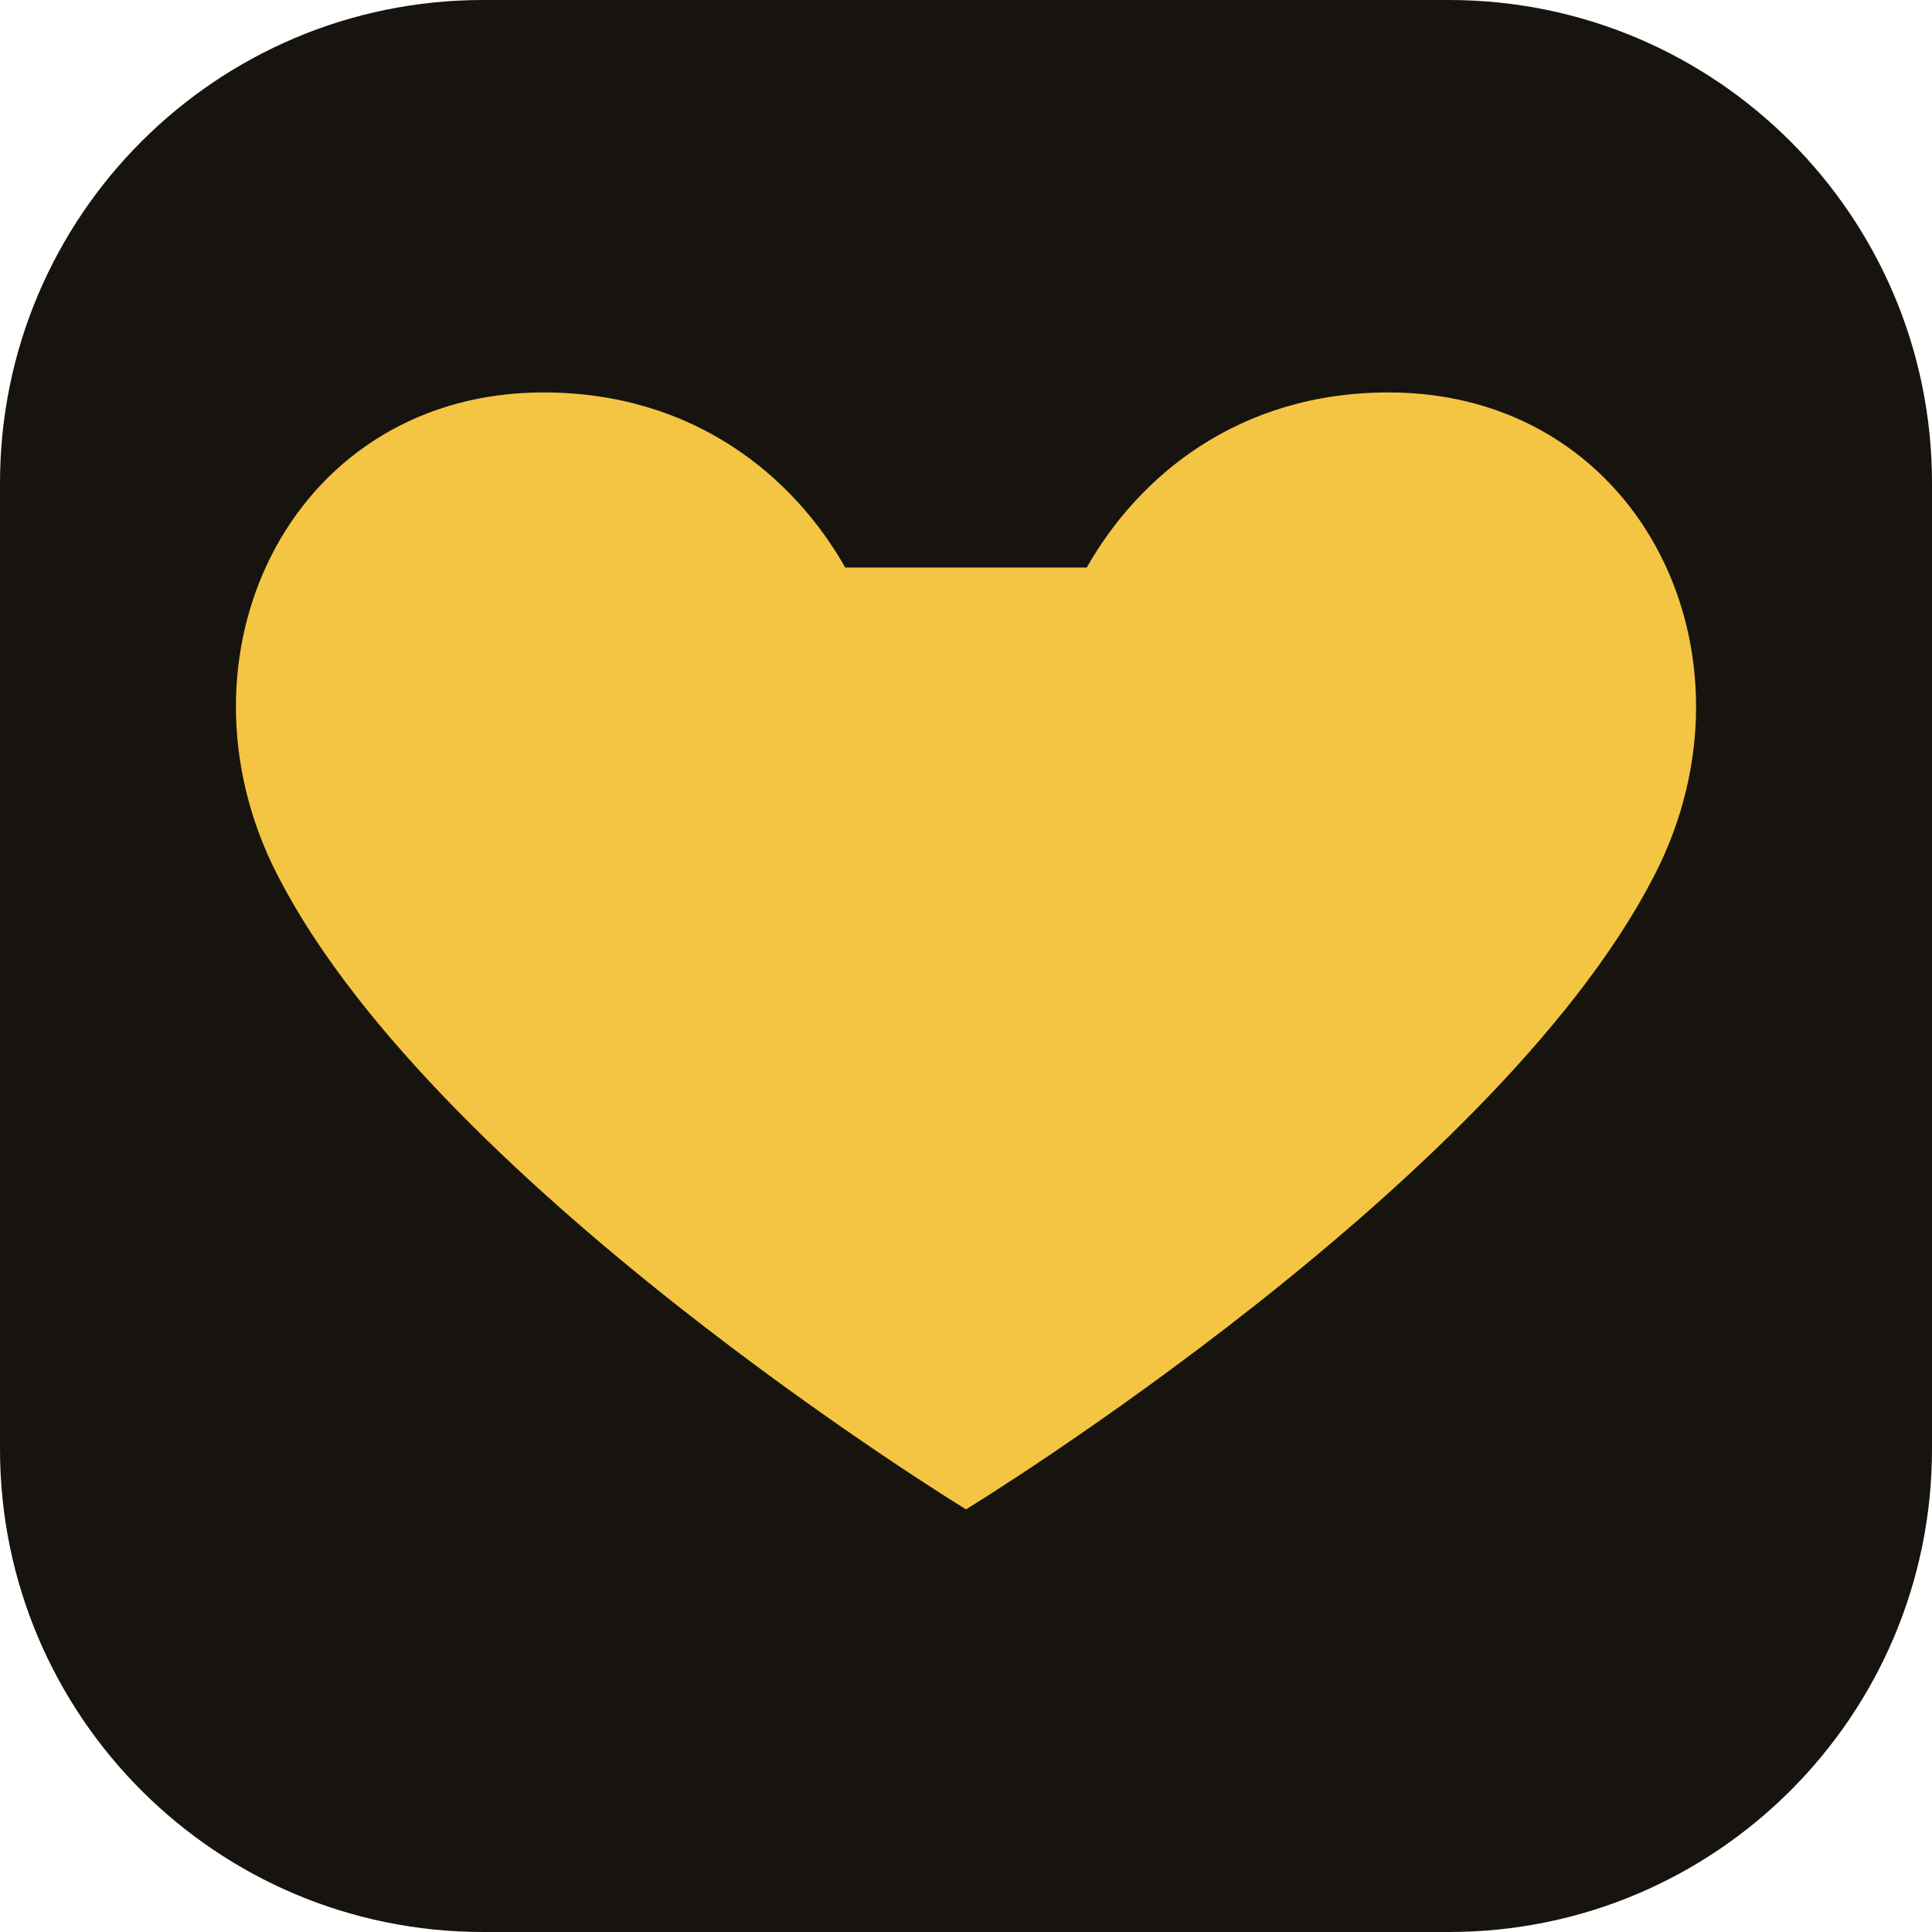
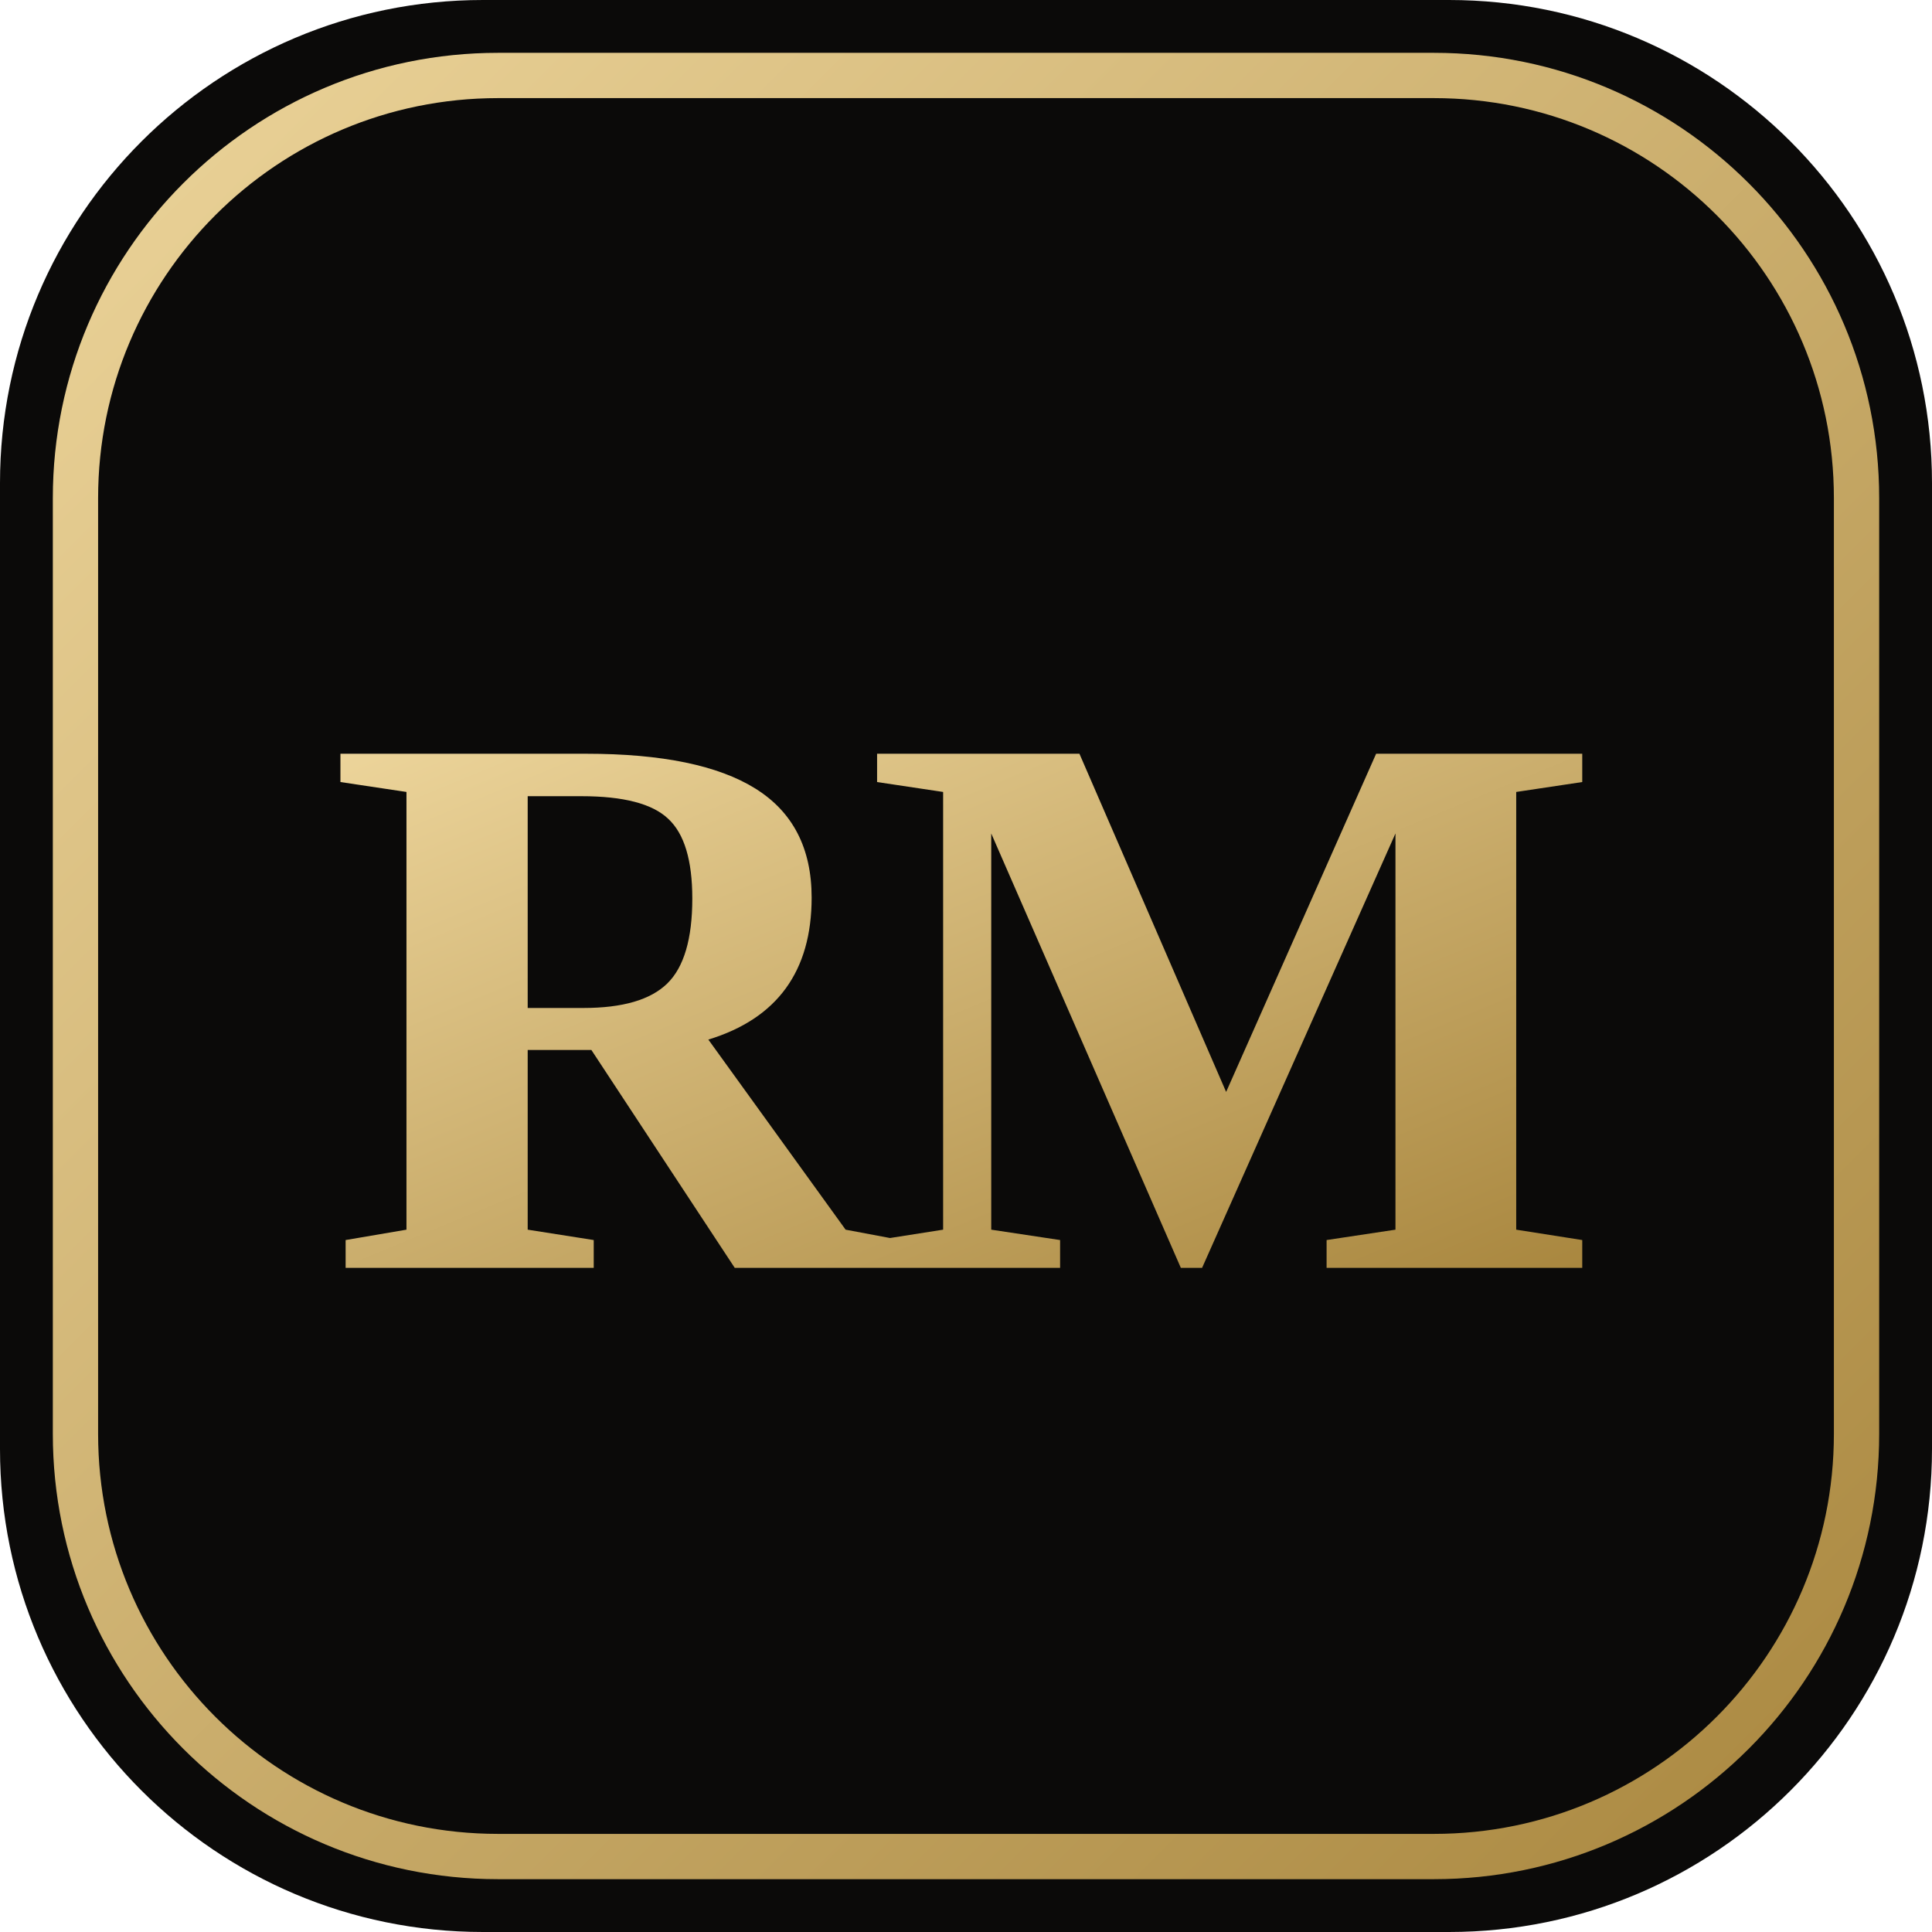
<svg xmlns="http://www.w3.org/2000/svg" viewBox="0 0 64 64">
-   <rect width="64" height="64" rx="16" fill="#17140f" />
-   <path fill="#f4c542" d="M32 50S14 39 9 28.6C5.6 21.4 9.8 13 18 13c5 0 8.3 2.8 10 5.8h8C37.7 15.8 41 13 46 13c8.2 0 12.4 8.4 9 15.6C50 39 32 50 32 50z" />
+   <defs>
+     <linearGradient id="g" x1="0" y1="0" x2="1" y2="1">
+       <stop offset="0" stop-color="#ecd49a" />
+       <stop offset="1" stop-color="#a9873f" />
+     </linearGradient>
+   </defs>
+   <rect width="64" height="64" rx="16" fill="#0b0a09" />
+   <rect x="2.5" y="2.5" width="59" height="59" rx="14" fill="none" stroke="url(#g)" stroke-width="1.5" />
+   <text x="32" y="42" text-anchor="middle" font-family="Georgia, 'Times New Roman', serif" font-size="26" font-weight="700" letter-spacing="-1" fill="url(#g)">RM</text>
</svg>
